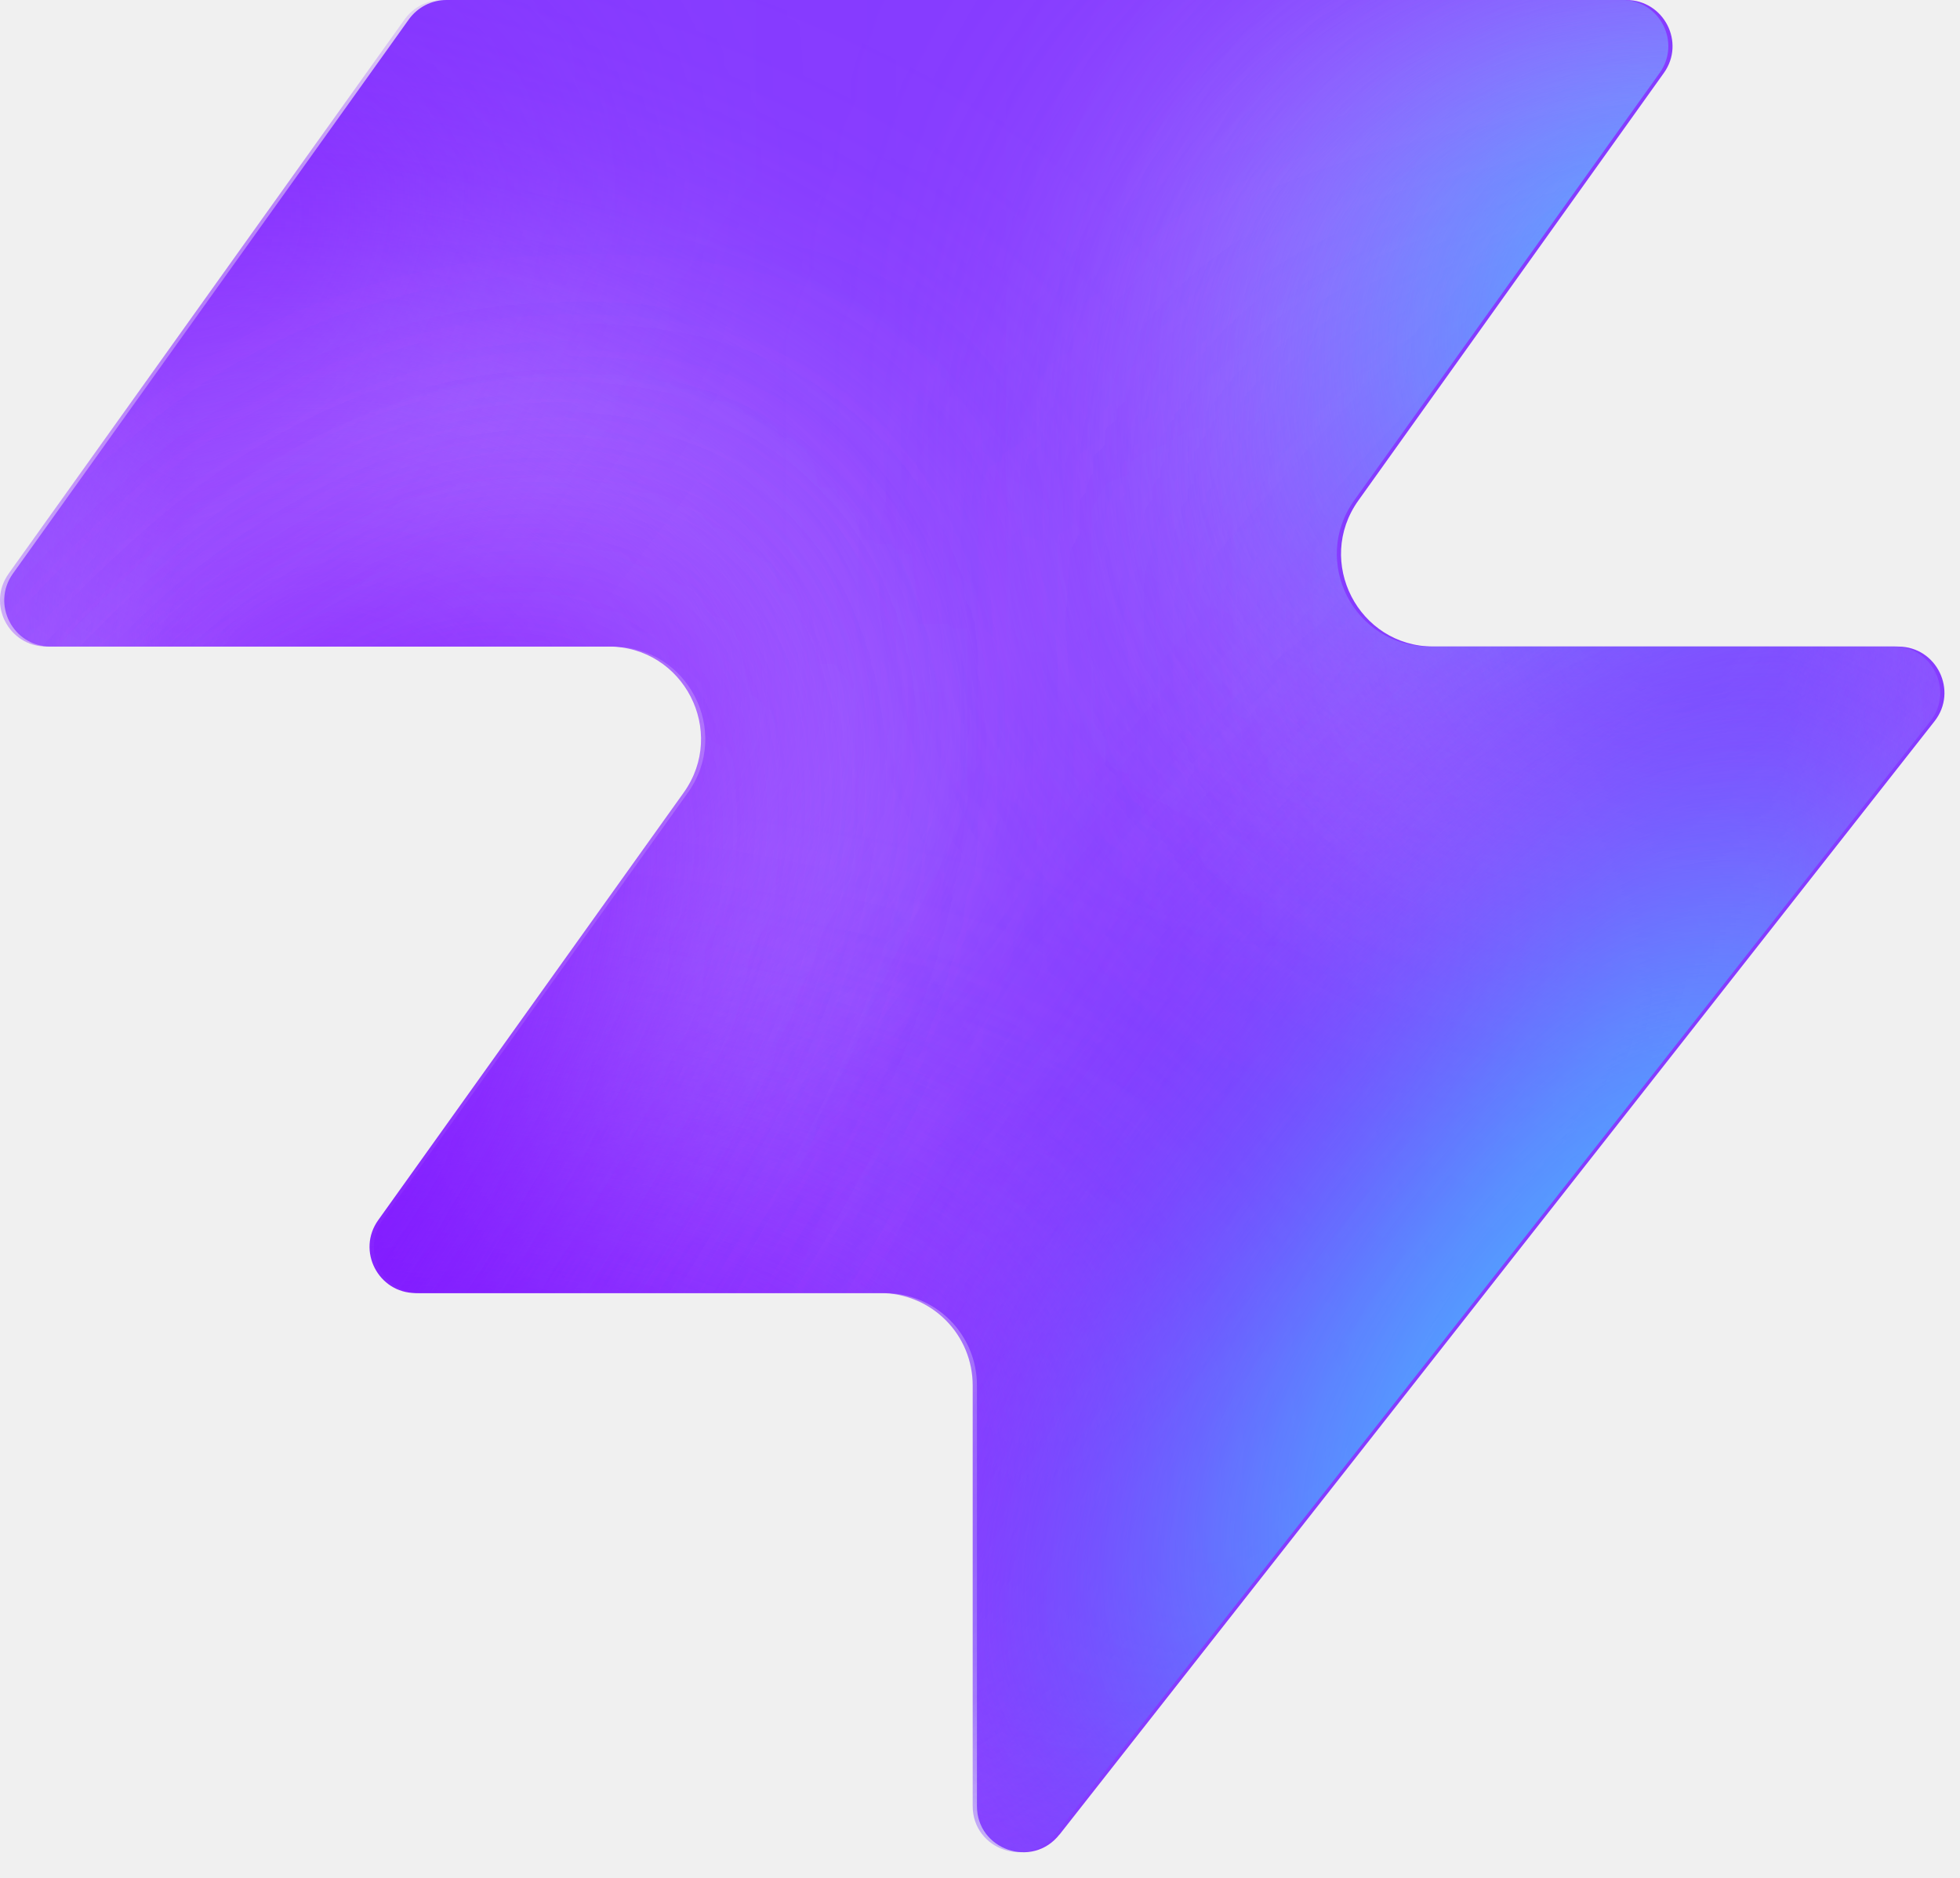
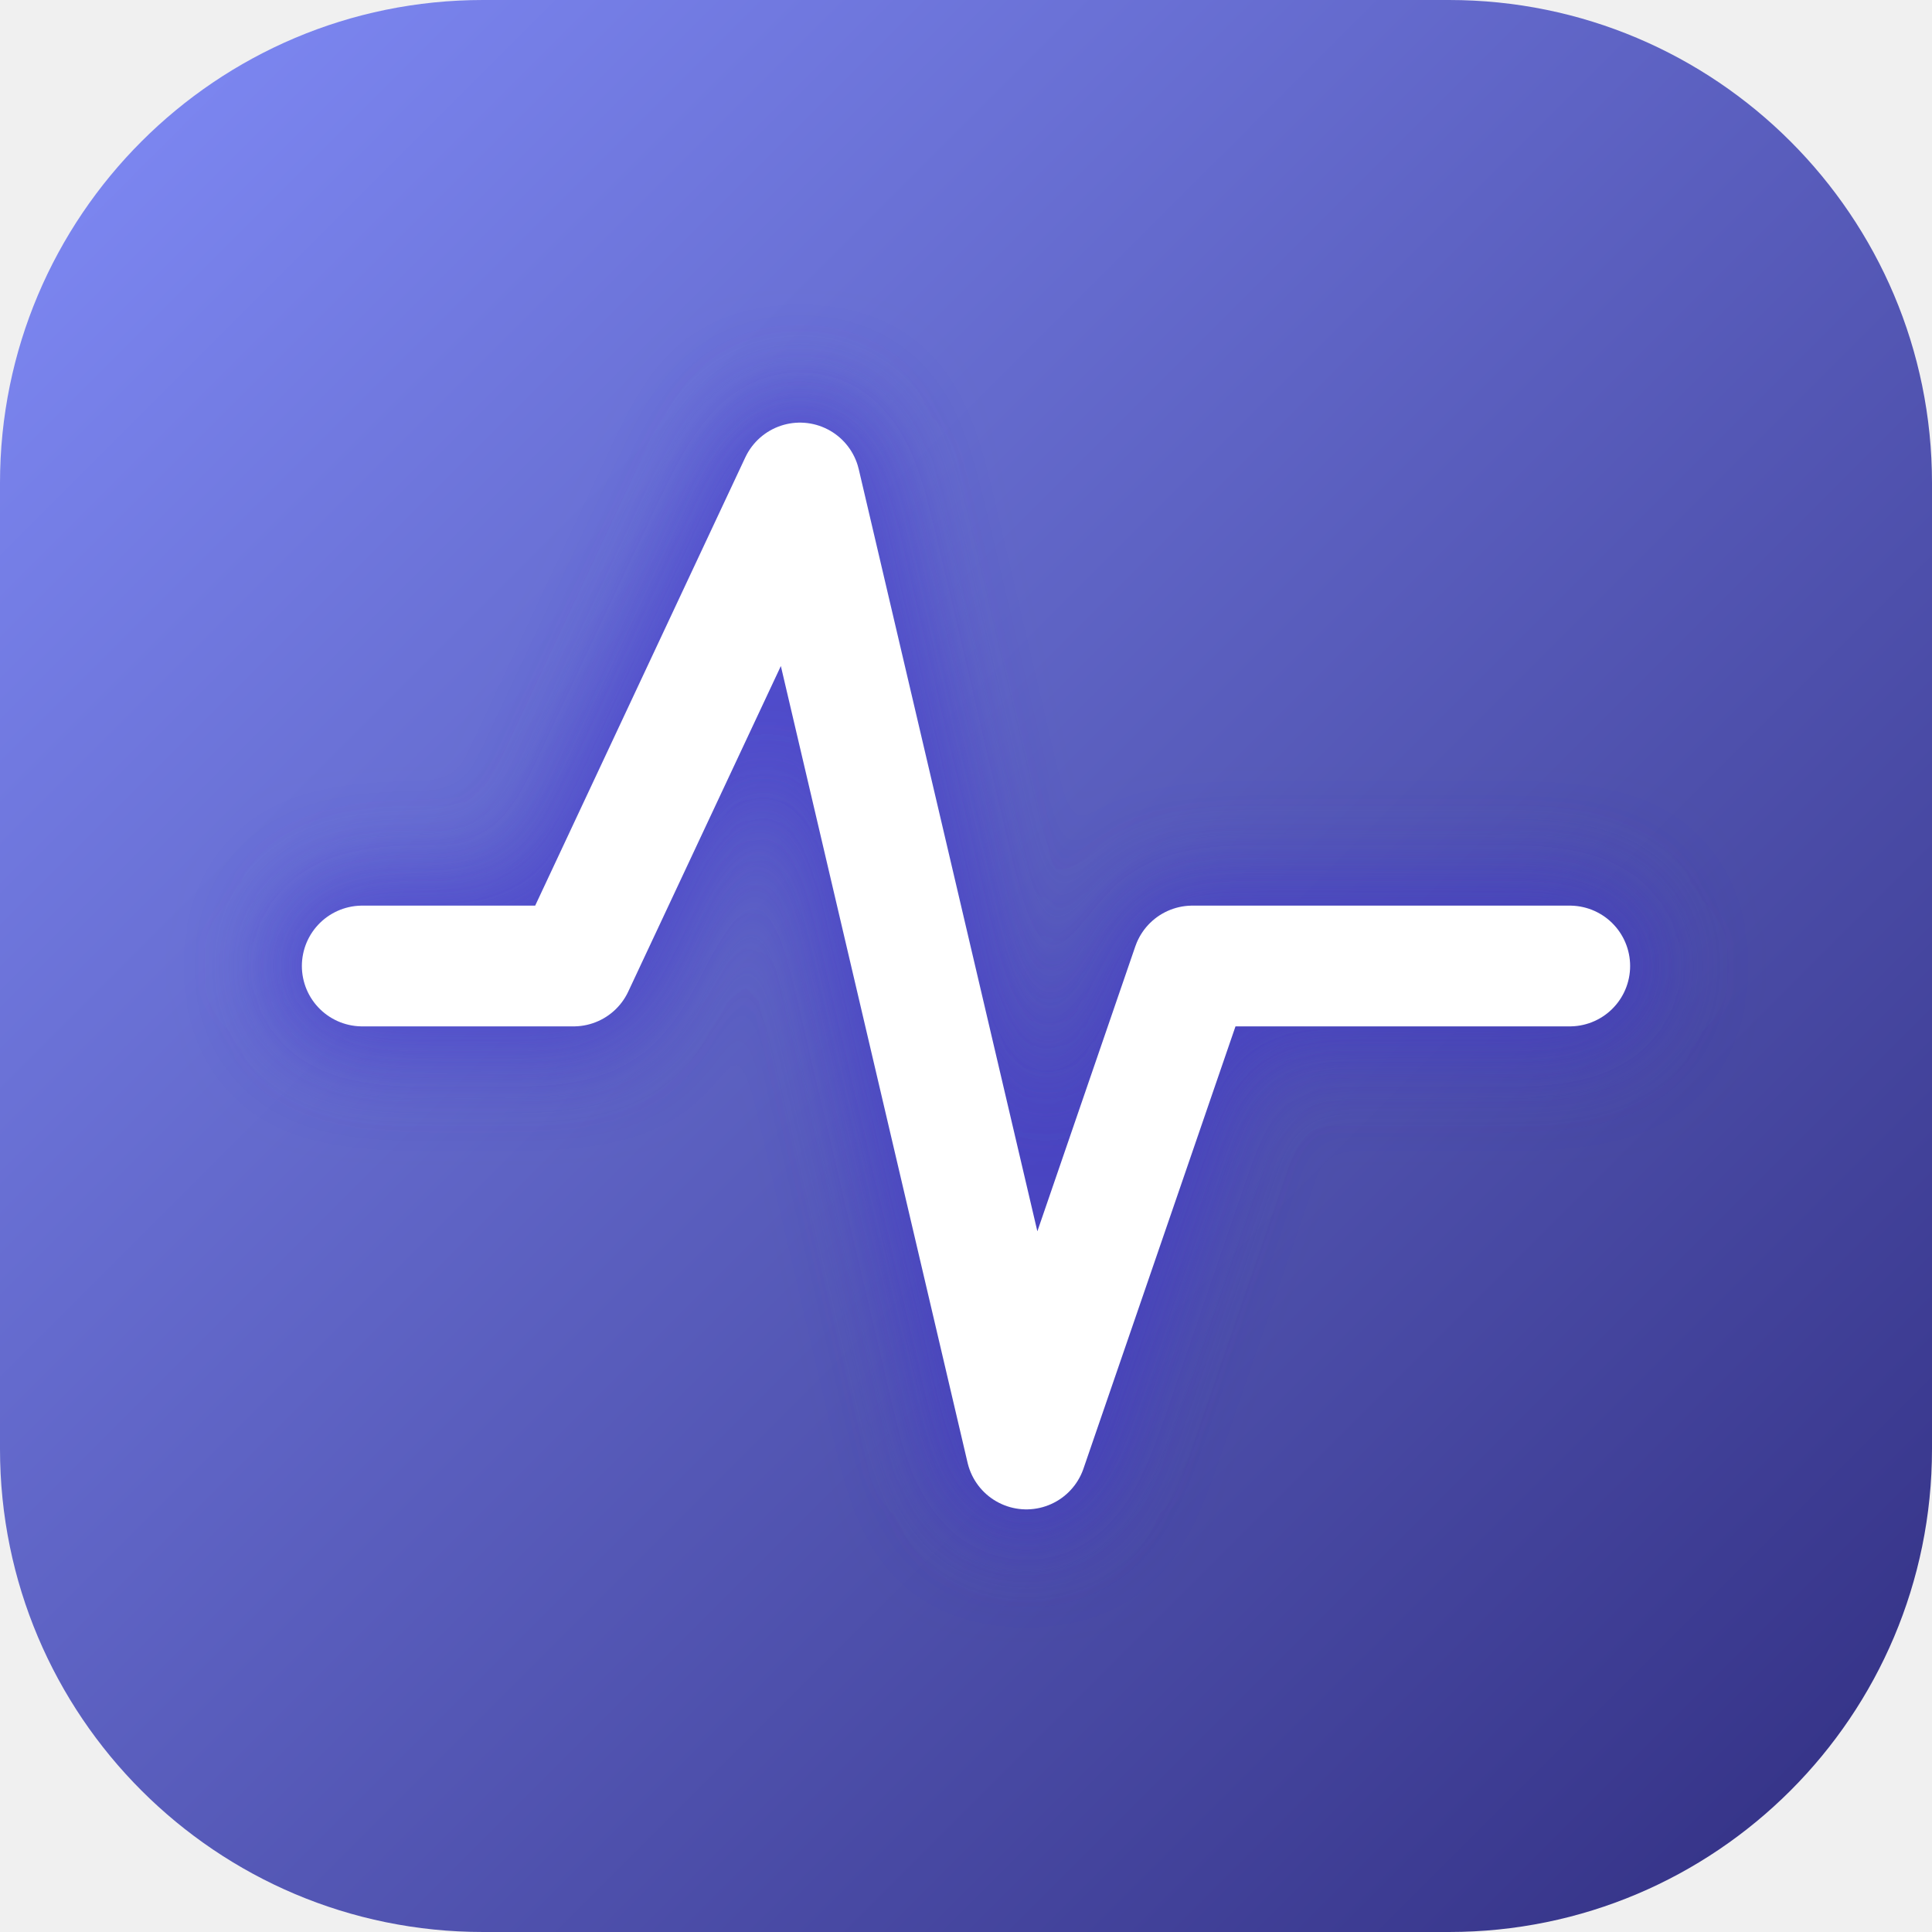
- <svg xmlns="http://www.w3.org/2000/svg" width="48" height="46" fill="none" viewBox="0 0 48 46">
-   <path fill="#863bff" d="M25.946 44.938c-.664.845-2.021.375-2.021-.698V33.937a2.26 2.26 0 0 0-2.262-2.262H10.287c-.92 0-1.456-1.04-.92-1.788l7.48-10.471c1.07-1.497 0-3.578-1.842-3.578H1.237c-.92 0-1.456-1.04-.92-1.788L10.013.474c.214-.297.556-.474.92-.474h28.894c.92 0 1.456 1.04.92 1.788l-7.48 10.471c-1.07 1.498 0 3.579 1.842 3.579h11.377c.943 0 1.473 1.088.89 1.83L25.947 44.94z" style="fill:#863bff;fill:color(display-p3 .525 .23 1);fill-opacity:1" />
-   <mask id="a" width="48" height="46" x="0" y="0" maskUnits="userSpaceOnUse" style="mask-type:alpha">
-     <path fill="#000" d="M25.842 44.938c-.664.844-2.021.375-2.021-.698V33.937a2.26 2.26 0 0 0-2.262-2.262H10.183c-.92 0-1.456-1.04-.92-1.788l7.48-10.471c1.07-1.498 0-3.579-1.842-3.579H1.133c-.92 0-1.456-1.04-.92-1.787L9.91.473c.214-.297.556-.474.92-.474h28.894c.92 0 1.456 1.04.92 1.788l-7.48 10.471c-1.07 1.498 0 3.578 1.842 3.578h11.377c.943 0 1.473 1.088.89 1.832L25.843 44.94z" style="fill:#000;fill-opacity:1" />
-   </mask>
-   <g mask="url(#a)">
-     <g filter="url(#b)">
-       <ellipse cx="5.508" cy="14.704" fill="#ede6ff" rx="5.508" ry="14.704" style="fill:#ede6ff;fill:color(display-p3 .927 .903 1);fill-opacity:1" transform="matrix(.00324 1 1 -.00324 -4.47 31.516)" />
-     </g>
-     <g filter="url(#c)">
-       <ellipse cx="10.399" cy="29.851" fill="#ede6ff" rx="10.399" ry="29.851" style="fill:#ede6ff;fill:color(display-p3 .927 .903 1);fill-opacity:1" transform="matrix(.00324 1 1 -.00324 -39.328 7.883)" />
-     </g>
-     <g filter="url(#d)">
-       <ellipse cx="5.508" cy="30.487" fill="#7e14ff" rx="5.508" ry="30.487" style="fill:#7e14ff;fill:color(display-p3 .492 .077 1);fill-opacity:1" transform="rotate(89.814 -25.913 -14.639)scale(1 -1)" />
-     </g>
-     <g filter="url(#e)">
-       <ellipse cx="5.508" cy="30.599" fill="#7e14ff" rx="5.508" ry="30.599" style="fill:#7e14ff;fill:color(display-p3 .492 .077 1);fill-opacity:1" transform="rotate(89.814 -32.644 -3.334)scale(1 -1)" />
-     </g>
-     <g filter="url(#f)">
-       <ellipse cx="5.508" cy="30.599" fill="#7e14ff" rx="5.508" ry="30.599" style="fill:#7e14ff;fill:color(display-p3 .492 .077 1);fill-opacity:1" transform="matrix(.00324 1 1 -.00324 -34.34 30.47)" />
-     </g>
-     <g filter="url(#g)">
-       <ellipse cx="14.072" cy="22.078" fill="#ede6ff" rx="14.072" ry="22.078" style="fill:#ede6ff;fill:color(display-p3 .927 .903 1);fill-opacity:1" transform="rotate(93.35 24.506 48.493)scale(-1 1)" />
-     </g>
-     <g filter="url(#h)">
-       <ellipse cx="3.47" cy="21.501" fill="#7e14ff" rx="3.47" ry="21.501" style="fill:#7e14ff;fill:color(display-p3 .492 .077 1);fill-opacity:1" transform="rotate(89.009 28.708 47.59)scale(-1 1)" />
-     </g>
-     <g filter="url(#i)">
-       <ellipse cx="3.47" cy="21.501" fill="#7e14ff" rx="3.47" ry="21.501" style="fill:#7e14ff;fill:color(display-p3 .492 .077 1);fill-opacity:1" transform="rotate(89.009 28.708 47.59)scale(-1 1)" />
-     </g>
-     <g filter="url(#j)">
-       <ellipse cx=".387" cy="8.972" fill="#7e14ff" rx="4.407" ry="29.108" style="fill:#7e14ff;fill:color(display-p3 .492 .077 1);fill-opacity:1" transform="rotate(39.51 .387 8.972)" />
-     </g>
-     <g filter="url(#k)">
-       <ellipse cx="47.523" cy="-6.092" fill="#7e14ff" rx="4.407" ry="29.108" style="fill:#7e14ff;fill:color(display-p3 .492 .077 1);fill-opacity:1" transform="rotate(37.892 47.523 -6.092)" />
-     </g>
-     <g filter="url(#l)">
-       <ellipse cx="41.412" cy="6.333" fill="#47bfff" rx="5.971" ry="9.665" style="fill:#47bfff;fill:color(display-p3 .28 .748 1);fill-opacity:1" transform="rotate(37.892 41.412 6.333)" />
-     </g>
-     <g filter="url(#m)">
-       <ellipse cx="-1.879" cy="38.332" fill="#7e14ff" rx="4.407" ry="29.108" style="fill:#7e14ff;fill:color(display-p3 .492 .077 1);fill-opacity:1" transform="rotate(37.892 -1.88 38.332)" />
-     </g>
-     <g filter="url(#n)">
-       <ellipse cx="-1.879" cy="38.332" fill="#7e14ff" rx="4.407" ry="29.108" style="fill:#7e14ff;fill:color(display-p3 .492 .077 1);fill-opacity:1" transform="rotate(37.892 -1.88 38.332)" />
-     </g>
-     <g filter="url(#o)">
-       <ellipse cx="35.651" cy="29.907" fill="#7e14ff" rx="4.407" ry="29.108" style="fill:#7e14ff;fill:color(display-p3 .492 .077 1);fill-opacity:1" transform="rotate(37.892 35.651 29.907)" />
-     </g>
-     <g filter="url(#p)">
-       <ellipse cx="38.418" cy="32.4" fill="#47bfff" rx="5.971" ry="15.297" style="fill:#47bfff;fill:color(display-p3 .28 .748 1);fill-opacity:1" transform="rotate(37.892 38.418 32.4)" />
-     </g>
-   </g>
+ <svg xmlns="http://www.w3.org/2000/svg" width="256" height="256" viewBox="0 0 256 256" fill="none">
+   <rect width="256" height="256" rx="64" fill="url(#bg_gradient)" />
+   <path d="M 48 128 L 76 128 L 106 64 L 136 192 L 158 128 L 208 128" stroke="#4338ca" stroke-width="24" stroke-linecap="round" stroke-linejoin="round" filter="url(#glow)" opacity="0.6" />
+   <path d="M 48 128 L 76 128 L 106 64 L 136 192 L 158 128 L 208 128" stroke="white" stroke-width="16" stroke-linecap="round" stroke-linejoin="round" />
  <defs>
-     <filter id="b" width="60.045" height="41.654" x="-19.77" y="16.149" color-interpolation-filters="sRGB" filterUnits="userSpaceOnUse">
-       <feFlood flood-opacity="0" result="BackgroundImageFix" />
-       <feBlend in="SourceGraphic" in2="BackgroundImageFix" result="shape" />
-       <feGaussianBlur result="effect1_foregroundBlur_2002_17158" stdDeviation="7.659" />
-     </filter>
-     <filter id="c" width="90.34" height="51.437" x="-54.613" y="-7.533" color-interpolation-filters="sRGB" filterUnits="userSpaceOnUse">
-       <feFlood flood-opacity="0" result="BackgroundImageFix" />
-       <feBlend in="SourceGraphic" in2="BackgroundImageFix" result="shape" />
-       <feGaussianBlur result="effect1_foregroundBlur_2002_17158" stdDeviation="7.659" />
-     </filter>
-     <filter id="d" width="79.355" height="29.4" x="-49.64" y="2.03" color-interpolation-filters="sRGB" filterUnits="userSpaceOnUse">
-       <feFlood flood-opacity="0" result="BackgroundImageFix" />
-       <feBlend in="SourceGraphic" in2="BackgroundImageFix" result="shape" />
-       <feGaussianBlur result="effect1_foregroundBlur_2002_17158" stdDeviation="4.596" />
-     </filter>
-     <filter id="e" width="79.579" height="29.4" x="-45.045" y="20.029" color-interpolation-filters="sRGB" filterUnits="userSpaceOnUse">
-       <feFlood flood-opacity="0" result="BackgroundImageFix" />
-       <feBlend in="SourceGraphic" in2="BackgroundImageFix" result="shape" />
-       <feGaussianBlur result="effect1_foregroundBlur_2002_17158" stdDeviation="4.596" />
-     </filter>
-     <filter id="f" width="79.579" height="29.4" x="-43.513" y="21.178" color-interpolation-filters="sRGB" filterUnits="userSpaceOnUse">
-       <feFlood flood-opacity="0" result="BackgroundImageFix" />
-       <feBlend in="SourceGraphic" in2="BackgroundImageFix" result="shape" />
-       <feGaussianBlur result="effect1_foregroundBlur_2002_17158" stdDeviation="4.596" />
-     </filter>
-     <filter id="g" width="74.749" height="58.852" x="15.756" y="-17.901" color-interpolation-filters="sRGB" filterUnits="userSpaceOnUse">
-       <feFlood flood-opacity="0" result="BackgroundImageFix" />
-       <feBlend in="SourceGraphic" in2="BackgroundImageFix" result="shape" />
-       <feGaussianBlur result="effect1_foregroundBlur_2002_17158" stdDeviation="7.659" />
-     </filter>
-     <filter id="h" width="61.377" height="25.362" x="23.548" y="2.284" color-interpolation-filters="sRGB" filterUnits="userSpaceOnUse">
-       <feFlood flood-opacity="0" result="BackgroundImageFix" />
-       <feBlend in="SourceGraphic" in2="BackgroundImageFix" result="shape" />
-       <feGaussianBlur result="effect1_foregroundBlur_2002_17158" stdDeviation="4.596" />
-     </filter>
-     <filter id="i" width="61.377" height="25.362" x="23.548" y="2.284" color-interpolation-filters="sRGB" filterUnits="userSpaceOnUse">
-       <feFlood flood-opacity="0" result="BackgroundImageFix" />
-       <feBlend in="SourceGraphic" in2="BackgroundImageFix" result="shape" />
-       <feGaussianBlur result="effect1_foregroundBlur_2002_17158" stdDeviation="4.596" />
-     </filter>
-     <filter id="j" width="56.045" height="63.649" x="-27.636" y="-22.853" color-interpolation-filters="sRGB" filterUnits="userSpaceOnUse">
-       <feFlood flood-opacity="0" result="BackgroundImageFix" />
-       <feBlend in="SourceGraphic" in2="BackgroundImageFix" result="shape" />
-       <feGaussianBlur result="effect1_foregroundBlur_2002_17158" stdDeviation="4.596" />
-     </filter>
-     <filter id="k" width="54.814" height="64.646" x="20.116" y="-38.415" color-interpolation-filters="sRGB" filterUnits="userSpaceOnUse">
-       <feFlood flood-opacity="0" result="BackgroundImageFix" />
-       <feBlend in="SourceGraphic" in2="BackgroundImageFix" result="shape" />
-       <feGaussianBlur result="effect1_foregroundBlur_2002_17158" stdDeviation="4.596" />
-     </filter>
-     <filter id="l" width="33.541" height="35.313" x="24.641" y="-11.323" color-interpolation-filters="sRGB" filterUnits="userSpaceOnUse">
-       <feFlood flood-opacity="0" result="BackgroundImageFix" />
-       <feBlend in="SourceGraphic" in2="BackgroundImageFix" result="shape" />
-       <feGaussianBlur result="effect1_foregroundBlur_2002_17158" stdDeviation="4.596" />
-     </filter>
-     <filter id="m" width="54.814" height="64.646" x="-29.286" y="6.009" color-interpolation-filters="sRGB" filterUnits="userSpaceOnUse">
-       <feFlood flood-opacity="0" result="BackgroundImageFix" />
-       <feBlend in="SourceGraphic" in2="BackgroundImageFix" result="shape" />
-       <feGaussianBlur result="effect1_foregroundBlur_2002_17158" stdDeviation="4.596" />
-     </filter>
-     <filter id="n" width="54.814" height="64.646" x="-29.286" y="6.009" color-interpolation-filters="sRGB" filterUnits="userSpaceOnUse">
-       <feFlood flood-opacity="0" result="BackgroundImageFix" />
-       <feBlend in="SourceGraphic" in2="BackgroundImageFix" result="shape" />
-       <feGaussianBlur result="effect1_foregroundBlur_2002_17158" stdDeviation="4.596" />
-     </filter>
-     <filter id="o" width="54.814" height="64.646" x="8.244" y="-2.416" color-interpolation-filters="sRGB" filterUnits="userSpaceOnUse">
-       <feFlood flood-opacity="0" result="BackgroundImageFix" />
-       <feBlend in="SourceGraphic" in2="BackgroundImageFix" result="shape" />
-       <feGaussianBlur result="effect1_foregroundBlur_2002_17158" stdDeviation="4.596" />
-     </filter>
-     <filter id="p" width="39.409" height="43.623" x="18.713" y="10.588" color-interpolation-filters="sRGB" filterUnits="userSpaceOnUse">
-       <feFlood flood-opacity="0" result="BackgroundImageFix" />
-       <feBlend in="SourceGraphic" in2="BackgroundImageFix" result="shape" />
-       <feGaussianBlur result="effect1_foregroundBlur_2002_17158" stdDeviation="4.596" />
+     <linearGradient id="bg_gradient" x1="0" y1="0" x2="256" y2="256" gradientUnits="userSpaceOnUse">
+       <stop stop-color="#818cf8" />
+       <stop offset="1" stop-color="#312e81" />
+     </linearGradient>
+     <filter id="glow" x="-20%" y="-20%" width="140%" height="140%">
+       <feGaussianBlur stdDeviation="6" result="blur" />
    </filter>
  </defs>
</svg>
